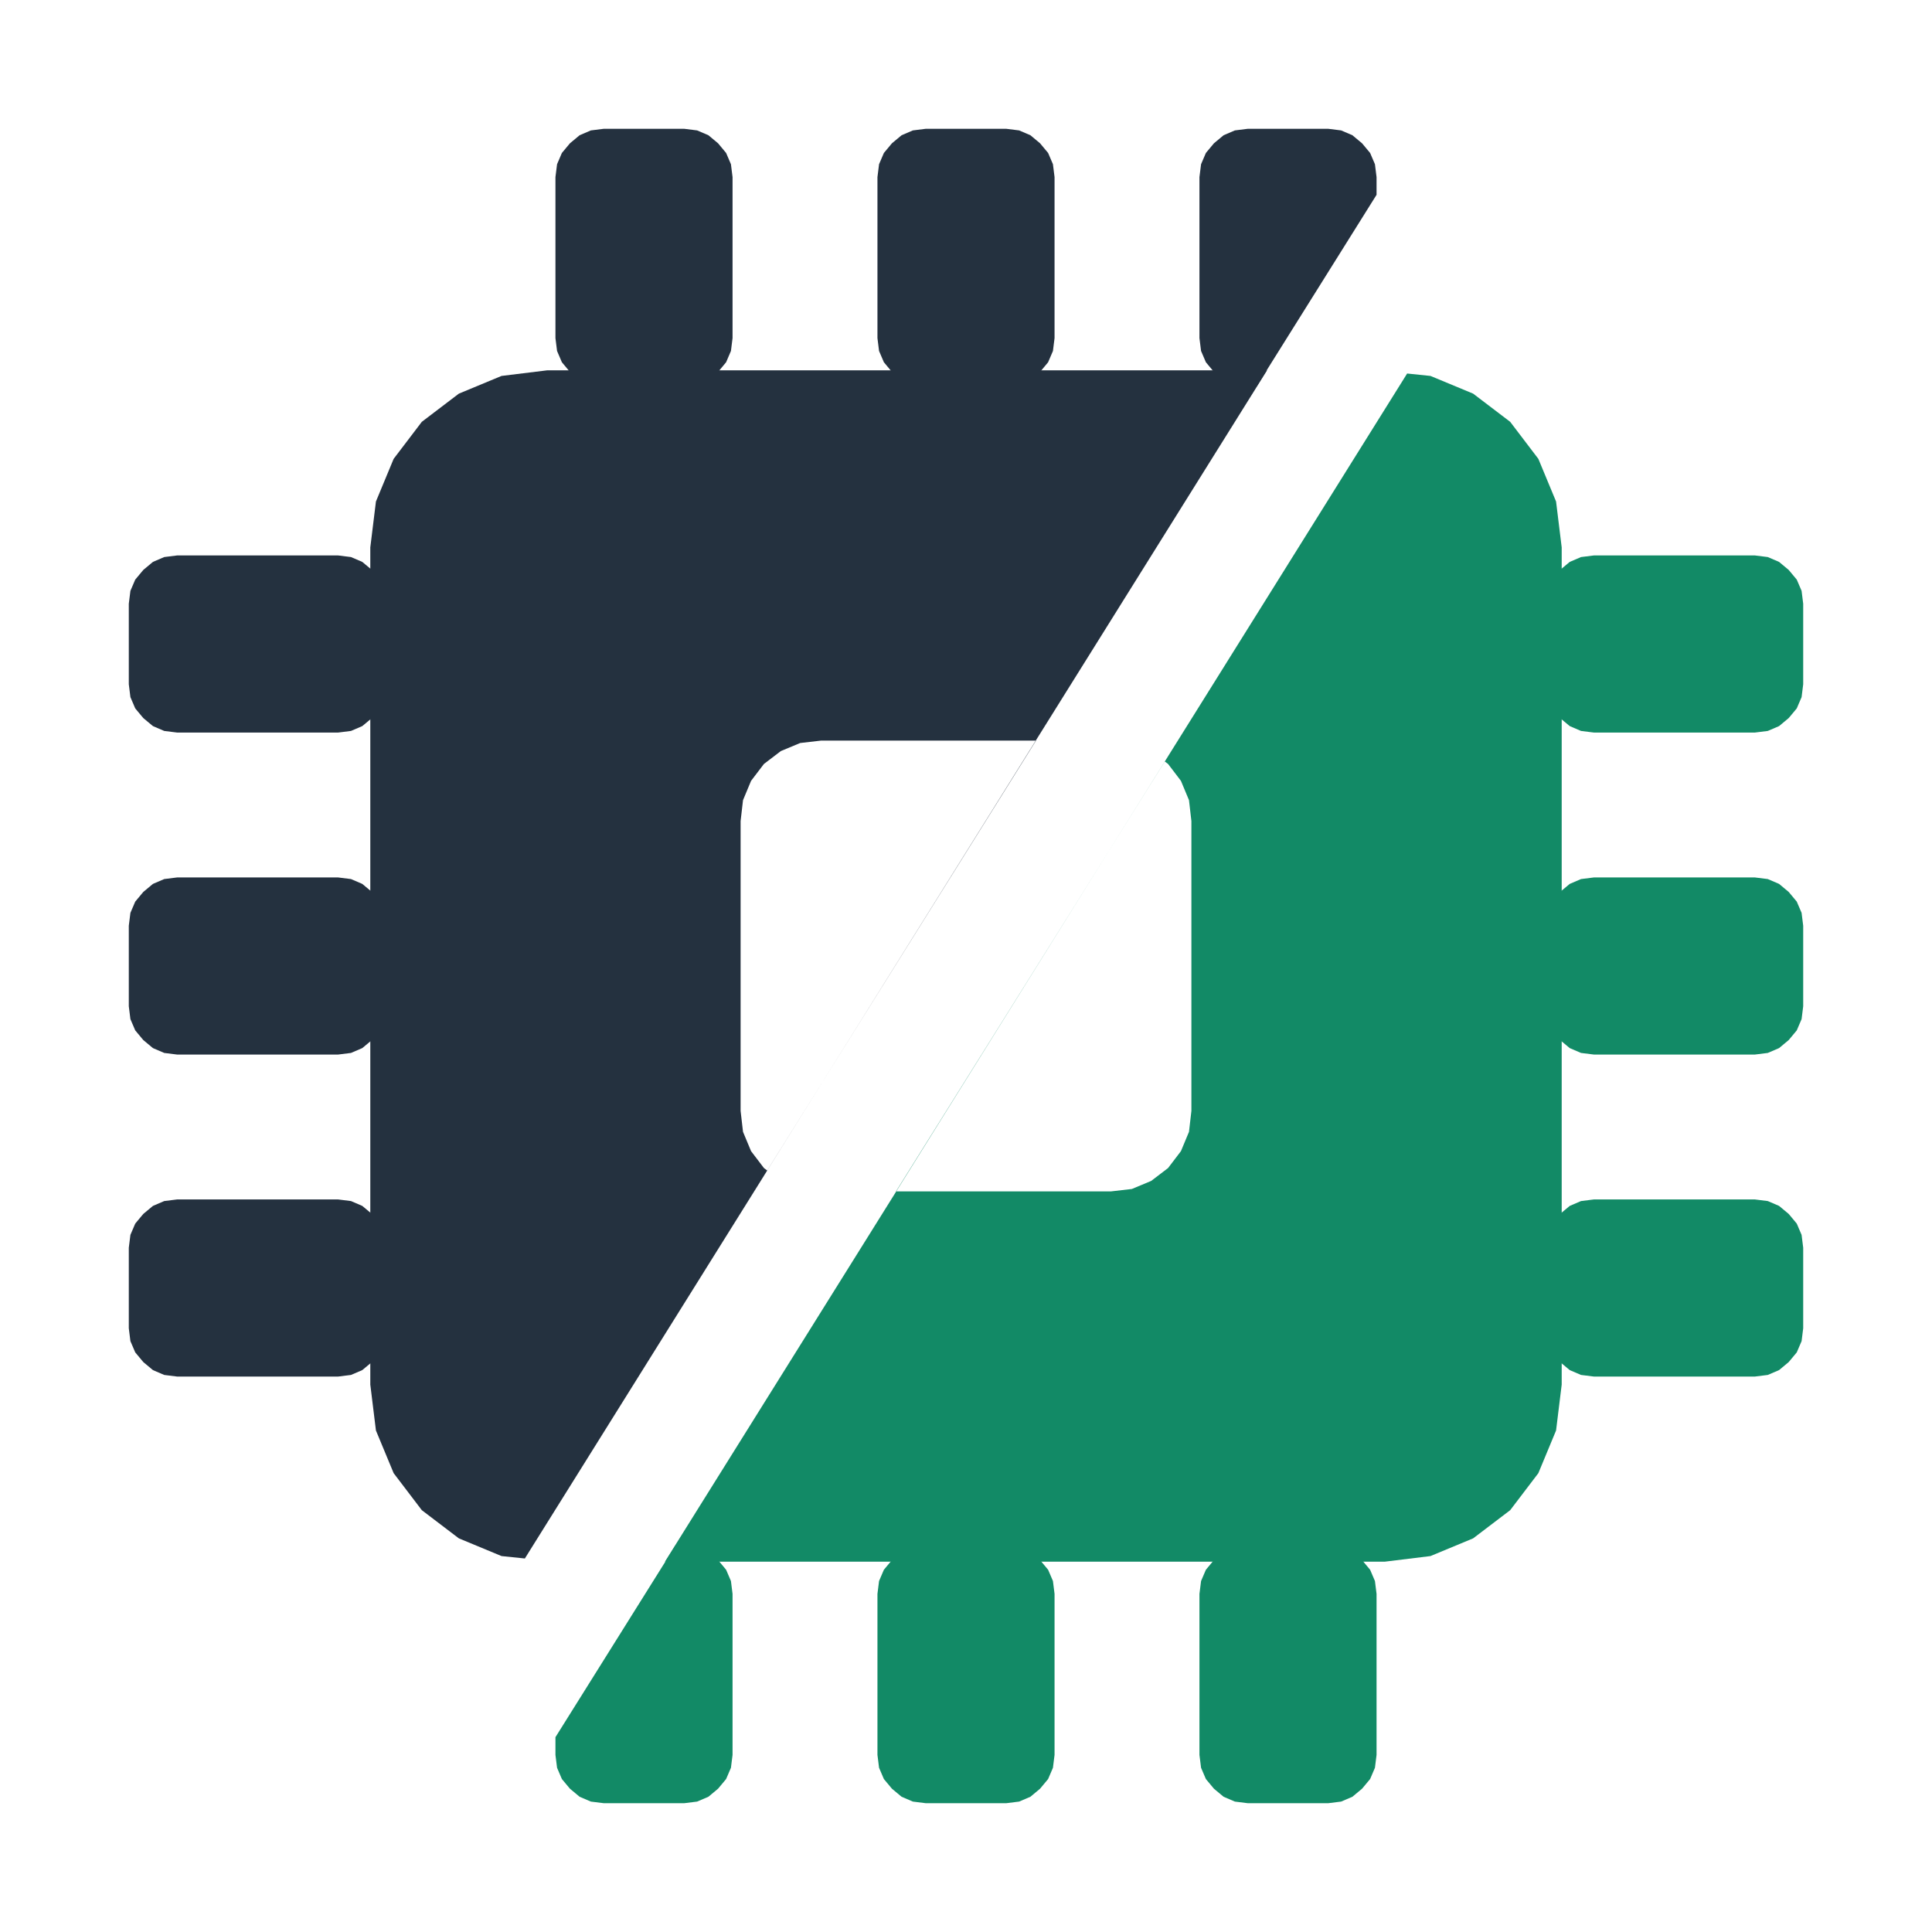
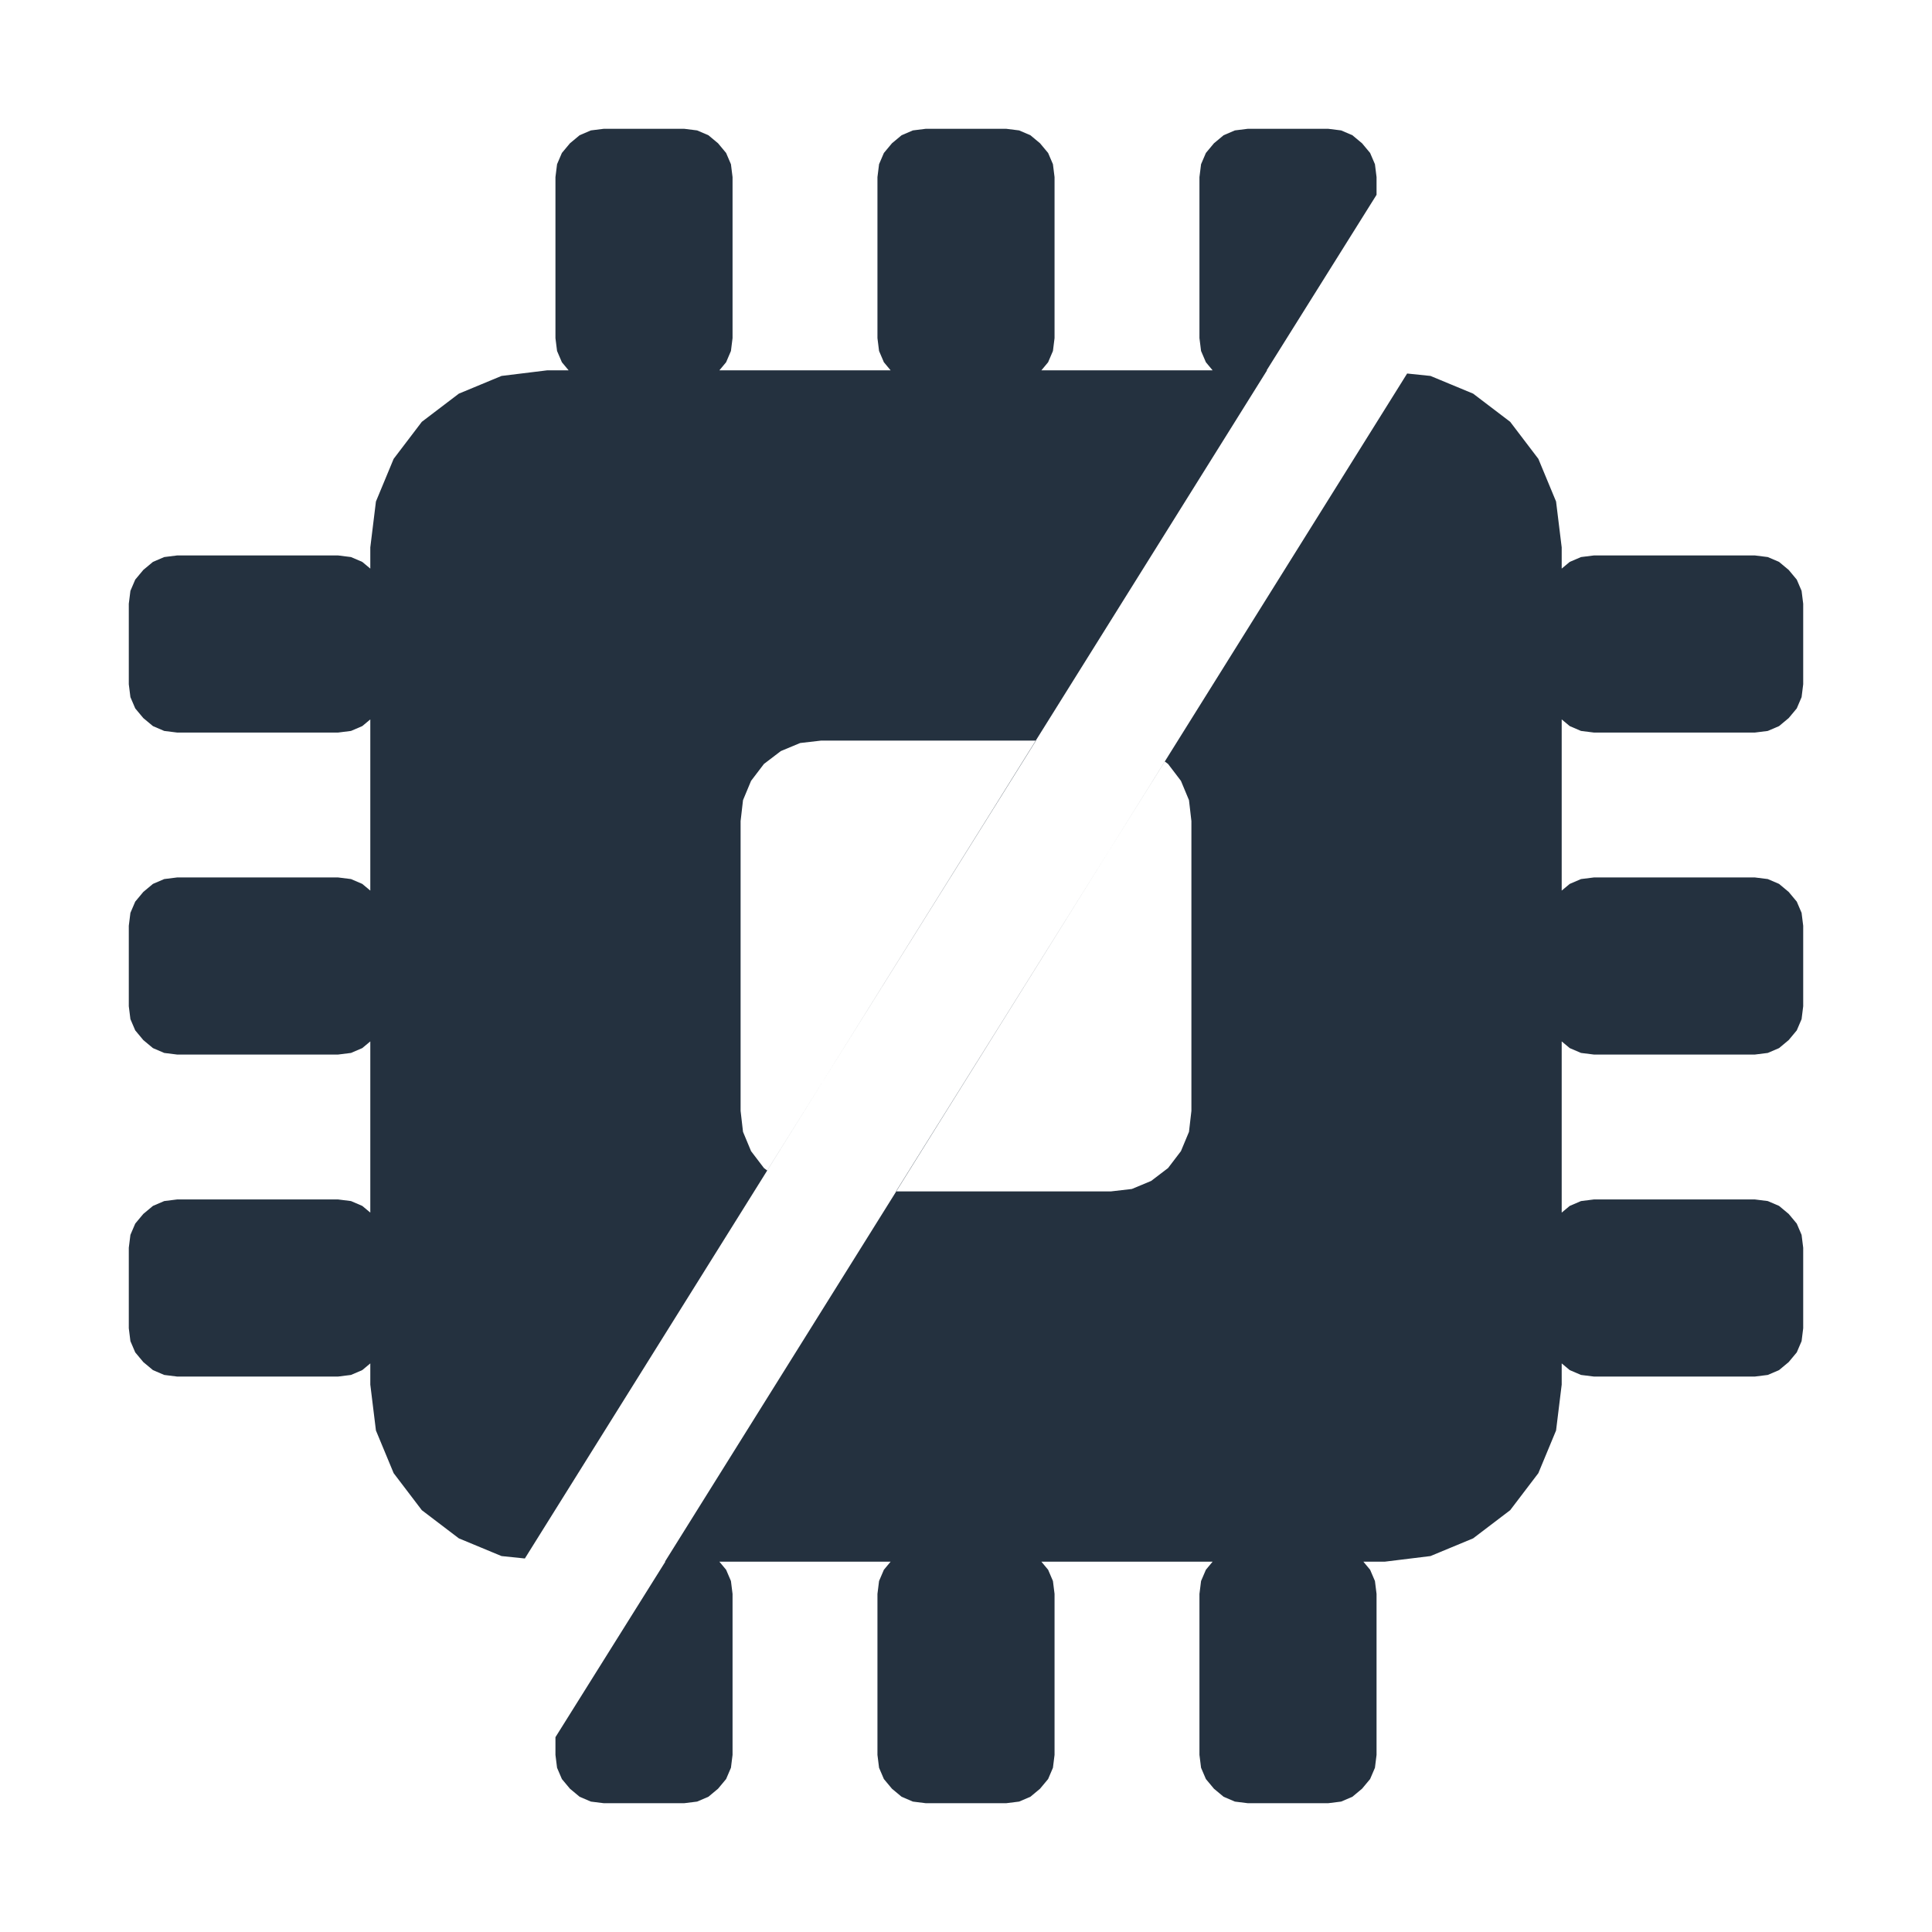
<svg xmlns="http://www.w3.org/2000/svg" width="24" height="24" viewBox="0 0 24 24" fill-rule="nonzero" stroke="none">
-   <path d="M15.74 4.6 6.52 19.36 6.23 19.33 5.7 19.11 5.24 18.76 4.89 18.3 4.67 17.77 4.6 17.2 4.6 6.8 4.67 6.23 4.89 5.7 5.24 5.24 5.7 4.89 6.23 4.67 6.8 4.6ZM10.2 9.2 9.94 9.23 9.7 9.33 9.49 9.49 9.33 9.7 9.23 9.94 9.2 10.2 9.2 13.8 9.23 14.06 9.33 14.3 9.49 14.51 9.53 14.54 12.87 9.2Z" fill="#24313F" />
-   <path d="M17.48 4.64 17.77 4.67 18.3 4.89 18.76 5.24 19.11 5.7 19.33 6.23 19.4 6.8 19.4 17.2 19.33 17.77 19.11 18.3 18.76 18.76 18.3 19.11 17.77 19.33 17.2 19.4 8.26 19.4ZM11.13 14.8 13.8 14.8 14.06 14.77 14.3 14.67 14.51 14.51 14.67 14.3 14.77 14.06 14.8 13.8 14.8 10.2 14.77 9.94 14.67 9.7 14.51 9.49 14.47 9.46Z" fill="#128A66" />
-   <path d="M8.5 1.6 8.66 1.62 8.8 1.68 8.92 1.78 9.02 1.9 9.08 2.04 9.1 2.2 9.1 4.2 9.08 4.36 9.02 4.5 8.92 4.62 8.8 4.72 8.66 4.78 8.5 4.8 7.5 4.8 7.34 4.78 7.2 4.72 7.08 4.62 6.98 4.5 6.92 4.36 6.9 4.2 6.9 2.2 6.92 2.04 6.98 1.9 7.08 1.78 7.2 1.68 7.34 1.62 7.5 1.6Z" fill="#24313F" />
-   <path d="M8.39 19.2 8.5 19.2 8.66 19.22 8.8 19.28 8.92 19.38 9.02 19.5 9.08 19.64 9.1 19.8 9.1 21.8 9.08 21.96 9.02 22.1 8.92 22.22 8.8 22.32 8.66 22.38 8.5 22.4 7.5 22.4 7.34 22.38 7.2 22.32 7.08 22.22 6.98 22.1 6.92 21.96 6.9 21.8 6.9 21.58Z" fill="#128A66" />
-   <path d="M4.2 6.9 4.36 6.92 4.5 6.98 4.62 7.08 4.72 7.2 4.78 7.34 4.8 7.5 4.8 8.5 4.78 8.66 4.72 8.8 4.62 8.92 4.5 9.02 4.36 9.08 4.2 9.1 2.2 9.1 2.04 9.08 1.9 9.02 1.78 8.92 1.68 8.8 1.62 8.66 1.6 8.5 1.6 7.5 1.62 7.34 1.68 7.2 1.78 7.08 1.9 6.98 2.04 6.92 2.2 6.9Z" fill="#24313F" />
-   <path d="M21.8 6.9 21.96 6.92 22.1 6.98 22.22 7.08 22.32 7.2 22.38 7.34 22.4 7.5 22.4 8.5 22.38 8.66 22.32 8.8 22.22 8.92 22.1 9.02 21.96 9.08 21.8 9.1 19.8 9.1 19.64 9.08 19.5 9.02 19.38 8.92 19.28 8.8 19.22 8.66 19.2 8.5 19.2 7.5 19.22 7.34 19.28 7.2 19.38 7.08 19.5 6.98 19.64 6.92 19.8 6.9Z" fill="#128A66" />
-   <path d="M12.5 1.6 12.66 1.62 12.8 1.68 12.92 1.78 13.02 1.9 13.08 2.04 13.1 2.2 13.1 4.2 13.08 4.36 13.02 4.5 12.92 4.62 12.8 4.72 12.66 4.78 12.5 4.8 11.5 4.8 11.34 4.78 11.2 4.72 11.08 4.62 10.98 4.5 10.92 4.36 10.9 4.2 10.9 2.2 10.92 2.04 10.98 1.9 11.08 1.78 11.2 1.68 11.34 1.62 11.5 1.6Z" fill="#24313F" />
-   <path d="M12.5 19.2 12.66 19.22 12.8 19.28 12.92 19.38 13.02 19.5 13.08 19.64 13.1 19.8 13.1 21.8 13.08 21.96 13.02 22.1 12.92 22.22 12.8 22.32 12.66 22.38 12.5 22.4 11.5 22.4 11.34 22.38 11.2 22.32 11.08 22.22 10.98 22.1 10.92 21.96 10.9 21.8 10.9 19.8 10.92 19.64 10.98 19.5 11.08 19.38 11.2 19.28 11.34 19.22 11.5 19.2Z" fill="#128A66" />
-   <path d="M4.2 10.9 4.36 10.92 4.5 10.98 4.62 11.08 4.72 11.2 4.78 11.34 4.8 11.5 4.8 12.5 4.78 12.66 4.72 12.8 4.62 12.92 4.5 13.02 4.36 13.08 4.2 13.1 2.2 13.1 2.04 13.08 1.9 13.02 1.78 12.92 1.68 12.8 1.62 12.66 1.6 12.5 1.6 11.5 1.62 11.34 1.68 11.2 1.78 11.08 1.9 10.98 2.04 10.92 2.2 10.9Z" fill="#24313F" />
-   <path d="M21.8 10.9 21.96 10.92 22.1 10.98 22.22 11.08 22.32 11.2 22.38 11.34 22.4 11.5 22.4 12.5 22.38 12.66 22.32 12.8 22.22 12.92 22.1 13.02 21.96 13.08 21.8 13.1 19.8 13.1 19.64 13.08 19.5 13.02 19.38 12.92 19.28 12.8 19.22 12.66 19.2 12.5 19.2 11.5 19.22 11.34 19.28 11.2 19.38 11.08 19.5 10.98 19.64 10.92 19.8 10.9Z" fill="#128A66" />
-   <path d="M16.5 1.6 16.66 1.62 16.8 1.68 16.92 1.78 17.02 1.9 17.08 2.04 17.1 2.2 17.1 2.42 15.61 4.8 15.5 4.8 15.34 4.78 15.2 4.72 15.08 4.62 14.98 4.5 14.92 4.36 14.9 4.2 14.9 2.2 14.92 2.04 14.98 1.9 15.08 1.78 15.2 1.68 15.34 1.62 15.5 1.6Z" fill="#24313F" />
-   <path d="M16.5 19.2 16.66 19.22 16.8 19.28 16.92 19.38 17.02 19.5 17.08 19.64 17.1 19.8 17.1 21.8 17.08 21.96 17.02 22.1 16.92 22.22 16.8 22.32 16.66 22.38 16.5 22.4 15.5 22.4 15.34 22.38 15.2 22.32 15.08 22.22 14.98 22.1 14.92 21.96 14.9 21.8 14.9 19.8 14.92 19.64 14.98 19.5 15.08 19.38 15.2 19.28 15.34 19.22 15.5 19.2Z" fill="#128A66" />
-   <path d="M4.2 14.9 4.36 14.92 4.5 14.98 4.62 15.08 4.72 15.2 4.78 15.34 4.8 15.5 4.8 16.5 4.78 16.66 4.72 16.8 4.62 16.92 4.5 17.02 4.36 17.08 4.2 17.1 2.2 17.1 2.04 17.08 1.9 17.02 1.78 16.92 1.68 16.8 1.62 16.66 1.6 16.5 1.6 15.5 1.62 15.34 1.68 15.2 1.78 15.08 1.9 14.98 2.04 14.92 2.2 14.9Z" fill="#24313F" />
-   <path d="M21.8 14.9 21.96 14.92 22.1 14.98 22.22 15.08 22.32 15.2 22.38 15.34 22.4 15.5 22.4 16.5 22.38 16.66 22.32 16.8 22.22 16.92 22.1 17.02 21.96 17.08 21.8 17.1 19.8 17.1 19.64 17.08 19.5 17.02 19.38 16.92 19.28 16.8 19.22 16.66 19.2 16.5 19.2 15.5 19.22 15.34 19.28 15.2 19.38 15.08 19.5 14.98 19.64 14.92 19.8 14.9Z" fill="#128A66" />
+   <path d="M15.74 4.6 6.52 19.36 6.23 19.33 5.7 19.11 5.24 18.76 4.89 18.3 4.67 17.77 4.6 17.2 4.6 6.8 4.67 6.23 4.89 5.7 5.24 5.24 5.7 4.89 6.23 4.67 6.8 4.6ZM10.2 9.2 9.94 9.23 9.7 9.33 9.49 9.49 9.33 9.7 9.23 9.94 9.2 10.2 9.2 13.8 9.23 14.06 9.33 14.3 9.49 14.51 9.53 14.54 12.87 9.2ZM17.48 4.64 17.77 4.67 18.3 4.89 18.76 5.24 19.11 5.7 19.33 6.23 19.4 6.8 19.4 17.2 19.33 17.77 19.11 18.3 18.76 18.76 18.3 19.11 17.77 19.33 17.2 19.4 8.26 19.4ZM11.13 14.8 13.8 14.8 14.06 14.77 14.3 14.67 14.51 14.51 14.67 14.3 14.77 14.06 14.8 13.8 14.8 10.2 14.77 9.94 14.67 9.7 14.51 9.49 14.47 9.46ZM8.5 1.6 8.66 1.62 8.8 1.68 8.92 1.78 9.02 1.9 9.08 2.04 9.1 2.2 9.1 4.2 9.08 4.36 9.02 4.5 8.92 4.62 8.8 4.72 8.66 4.78 8.5 4.8 7.5 4.8 7.34 4.78 7.2 4.72 7.08 4.62 6.98 4.5 6.92 4.36 6.9 4.2 6.9 2.2 6.92 2.04 6.98 1.9 7.08 1.78 7.2 1.68 7.34 1.62 7.5 1.6ZM8.39 19.2 8.5 19.2 8.66 19.22 8.8 19.28 8.92 19.38 9.02 19.5 9.08 19.64 9.1 19.8 9.1 21.8 9.08 21.96 9.02 22.1 8.92 22.22 8.8 22.32 8.66 22.38 8.5 22.4 7.5 22.4 7.34 22.38 7.2 22.32 7.08 22.22 6.98 22.1 6.92 21.96 6.9 21.8 6.9 21.58ZM4.2 6.9 4.36 6.92 4.5 6.98 4.62 7.08 4.72 7.2 4.78 7.34 4.8 7.5 4.8 8.5 4.78 8.66 4.72 8.8 4.62 8.92 4.5 9.02 4.36 9.08 4.2 9.1 2.2 9.1 2.04 9.08 1.9 9.02 1.78 8.92 1.68 8.8 1.62 8.66 1.6 8.5 1.6 7.5 1.62 7.34 1.68 7.2 1.78 7.08 1.9 6.98 2.04 6.92 2.2 6.9ZM21.8 6.9 21.96 6.92 22.1 6.98 22.22 7.08 22.32 7.2 22.38 7.34 22.4 7.5 22.4 8.5 22.38 8.66 22.32 8.8 22.22 8.92 22.1 9.02 21.96 9.08 21.8 9.1 19.8 9.1 19.64 9.08 19.5 9.02 19.38 8.92 19.28 8.8 19.22 8.66 19.2 8.5 19.2 7.5 19.22 7.34 19.28 7.2 19.38 7.08 19.5 6.98 19.64 6.92 19.8 6.9ZM12.5 1.6 12.66 1.62 12.8 1.68 12.92 1.78 13.02 1.9 13.08 2.04 13.1 2.2 13.1 4.2 13.08 4.36 13.02 4.5 12.92 4.62 12.8 4.72 12.66 4.78 12.5 4.8 11.5 4.8 11.34 4.78 11.2 4.72 11.08 4.62 10.98 4.5 10.92 4.36 10.9 4.2 10.9 2.2 10.92 2.04 10.98 1.9 11.08 1.78 11.2 1.68 11.34 1.62 11.5 1.6ZM12.5 19.2 12.66 19.22 12.8 19.28 12.92 19.38 13.02 19.5 13.08 19.64 13.1 19.8 13.1 21.8 13.08 21.96 13.02 22.1 12.92 22.22 12.8 22.32 12.66 22.38 12.5 22.4 11.5 22.4 11.34 22.38 11.2 22.32 11.08 22.22 10.98 22.1 10.92 21.96 10.9 21.8 10.9 19.8 10.92 19.64 10.98 19.5 11.08 19.38 11.2 19.28 11.34 19.22 11.5 19.2ZM4.2 10.9 4.36 10.92 4.5 10.98 4.62 11.08 4.72 11.2 4.78 11.34 4.8 11.5 4.8 12.5 4.78 12.66 4.72 12.8 4.62 12.92 4.5 13.02 4.36 13.08 4.2 13.1 2.2 13.1 2.04 13.08 1.9 13.02 1.78 12.92 1.68 12.8 1.62 12.66 1.6 12.5 1.6 11.5 1.62 11.34 1.68 11.2 1.78 11.08 1.9 10.98 2.04 10.92 2.2 10.9ZM21.8 10.9 21.96 10.92 22.1 10.98 22.22 11.08 22.32 11.2 22.38 11.34 22.4 11.5 22.4 12.5 22.38 12.66 22.32 12.8 22.22 12.92 22.1 13.02 21.96 13.08 21.8 13.1 19.8 13.1 19.64 13.08 19.5 13.02 19.38 12.92 19.28 12.8 19.22 12.66 19.2 12.5 19.2 11.5 19.22 11.34 19.28 11.2 19.38 11.08 19.5 10.98 19.64 10.92 19.8 10.9ZM16.5 1.6 16.66 1.62 16.8 1.68 16.92 1.78 17.02 1.9 17.08 2.04 17.1 2.2 17.1 2.42 15.61 4.8 15.5 4.8 15.34 4.78 15.2 4.72 15.08 4.62 14.98 4.5 14.92 4.36 14.9 4.2 14.9 2.2 14.92 2.04 14.98 1.9 15.08 1.78 15.2 1.68 15.34 1.62 15.5 1.6ZM16.5 19.2 16.66 19.22 16.8 19.28 16.92 19.38 17.02 19.5 17.08 19.64 17.1 19.8 17.1 21.8 17.08 21.96 17.02 22.1 16.92 22.22 16.8 22.32 16.66 22.38 16.5 22.4 15.5 22.4 15.34 22.38 15.2 22.32 15.08 22.22 14.98 22.1 14.92 21.96 14.9 21.8 14.9 19.8 14.92 19.64 14.98 19.5 15.08 19.38 15.2 19.28 15.34 19.22 15.5 19.2ZM4.2 14.9 4.36 14.92 4.5 14.98 4.62 15.08 4.72 15.2 4.78 15.34 4.8 15.5 4.8 16.5 4.78 16.66 4.72 16.8 4.62 16.92 4.5 17.02 4.36 17.08 4.2 17.1 2.2 17.1 2.04 17.08 1.9 17.02 1.78 16.92 1.68 16.8 1.62 16.66 1.6 16.5 1.6 15.5 1.62 15.34 1.68 15.2 1.78 15.08 1.9 14.98 2.04 14.92 2.2 14.9ZM21.8 14.9 21.96 14.92 22.1 14.98 22.22 15.08 22.32 15.2 22.38 15.34 22.4 15.5 22.4 16.5 22.38 16.66 22.32 16.8 22.22 16.92 22.1 17.02 21.96 17.08 21.8 17.1 19.8 17.1 19.64 17.08 19.5 17.02 19.38 16.92 19.28 16.8 19.22 16.66 19.2 16.5 19.2 15.5 19.22 15.34 19.28 15.2 19.38 15.08 19.5 14.98 19.64 14.92 19.8 14.9Z" fill="#24313F" />
</svg>
